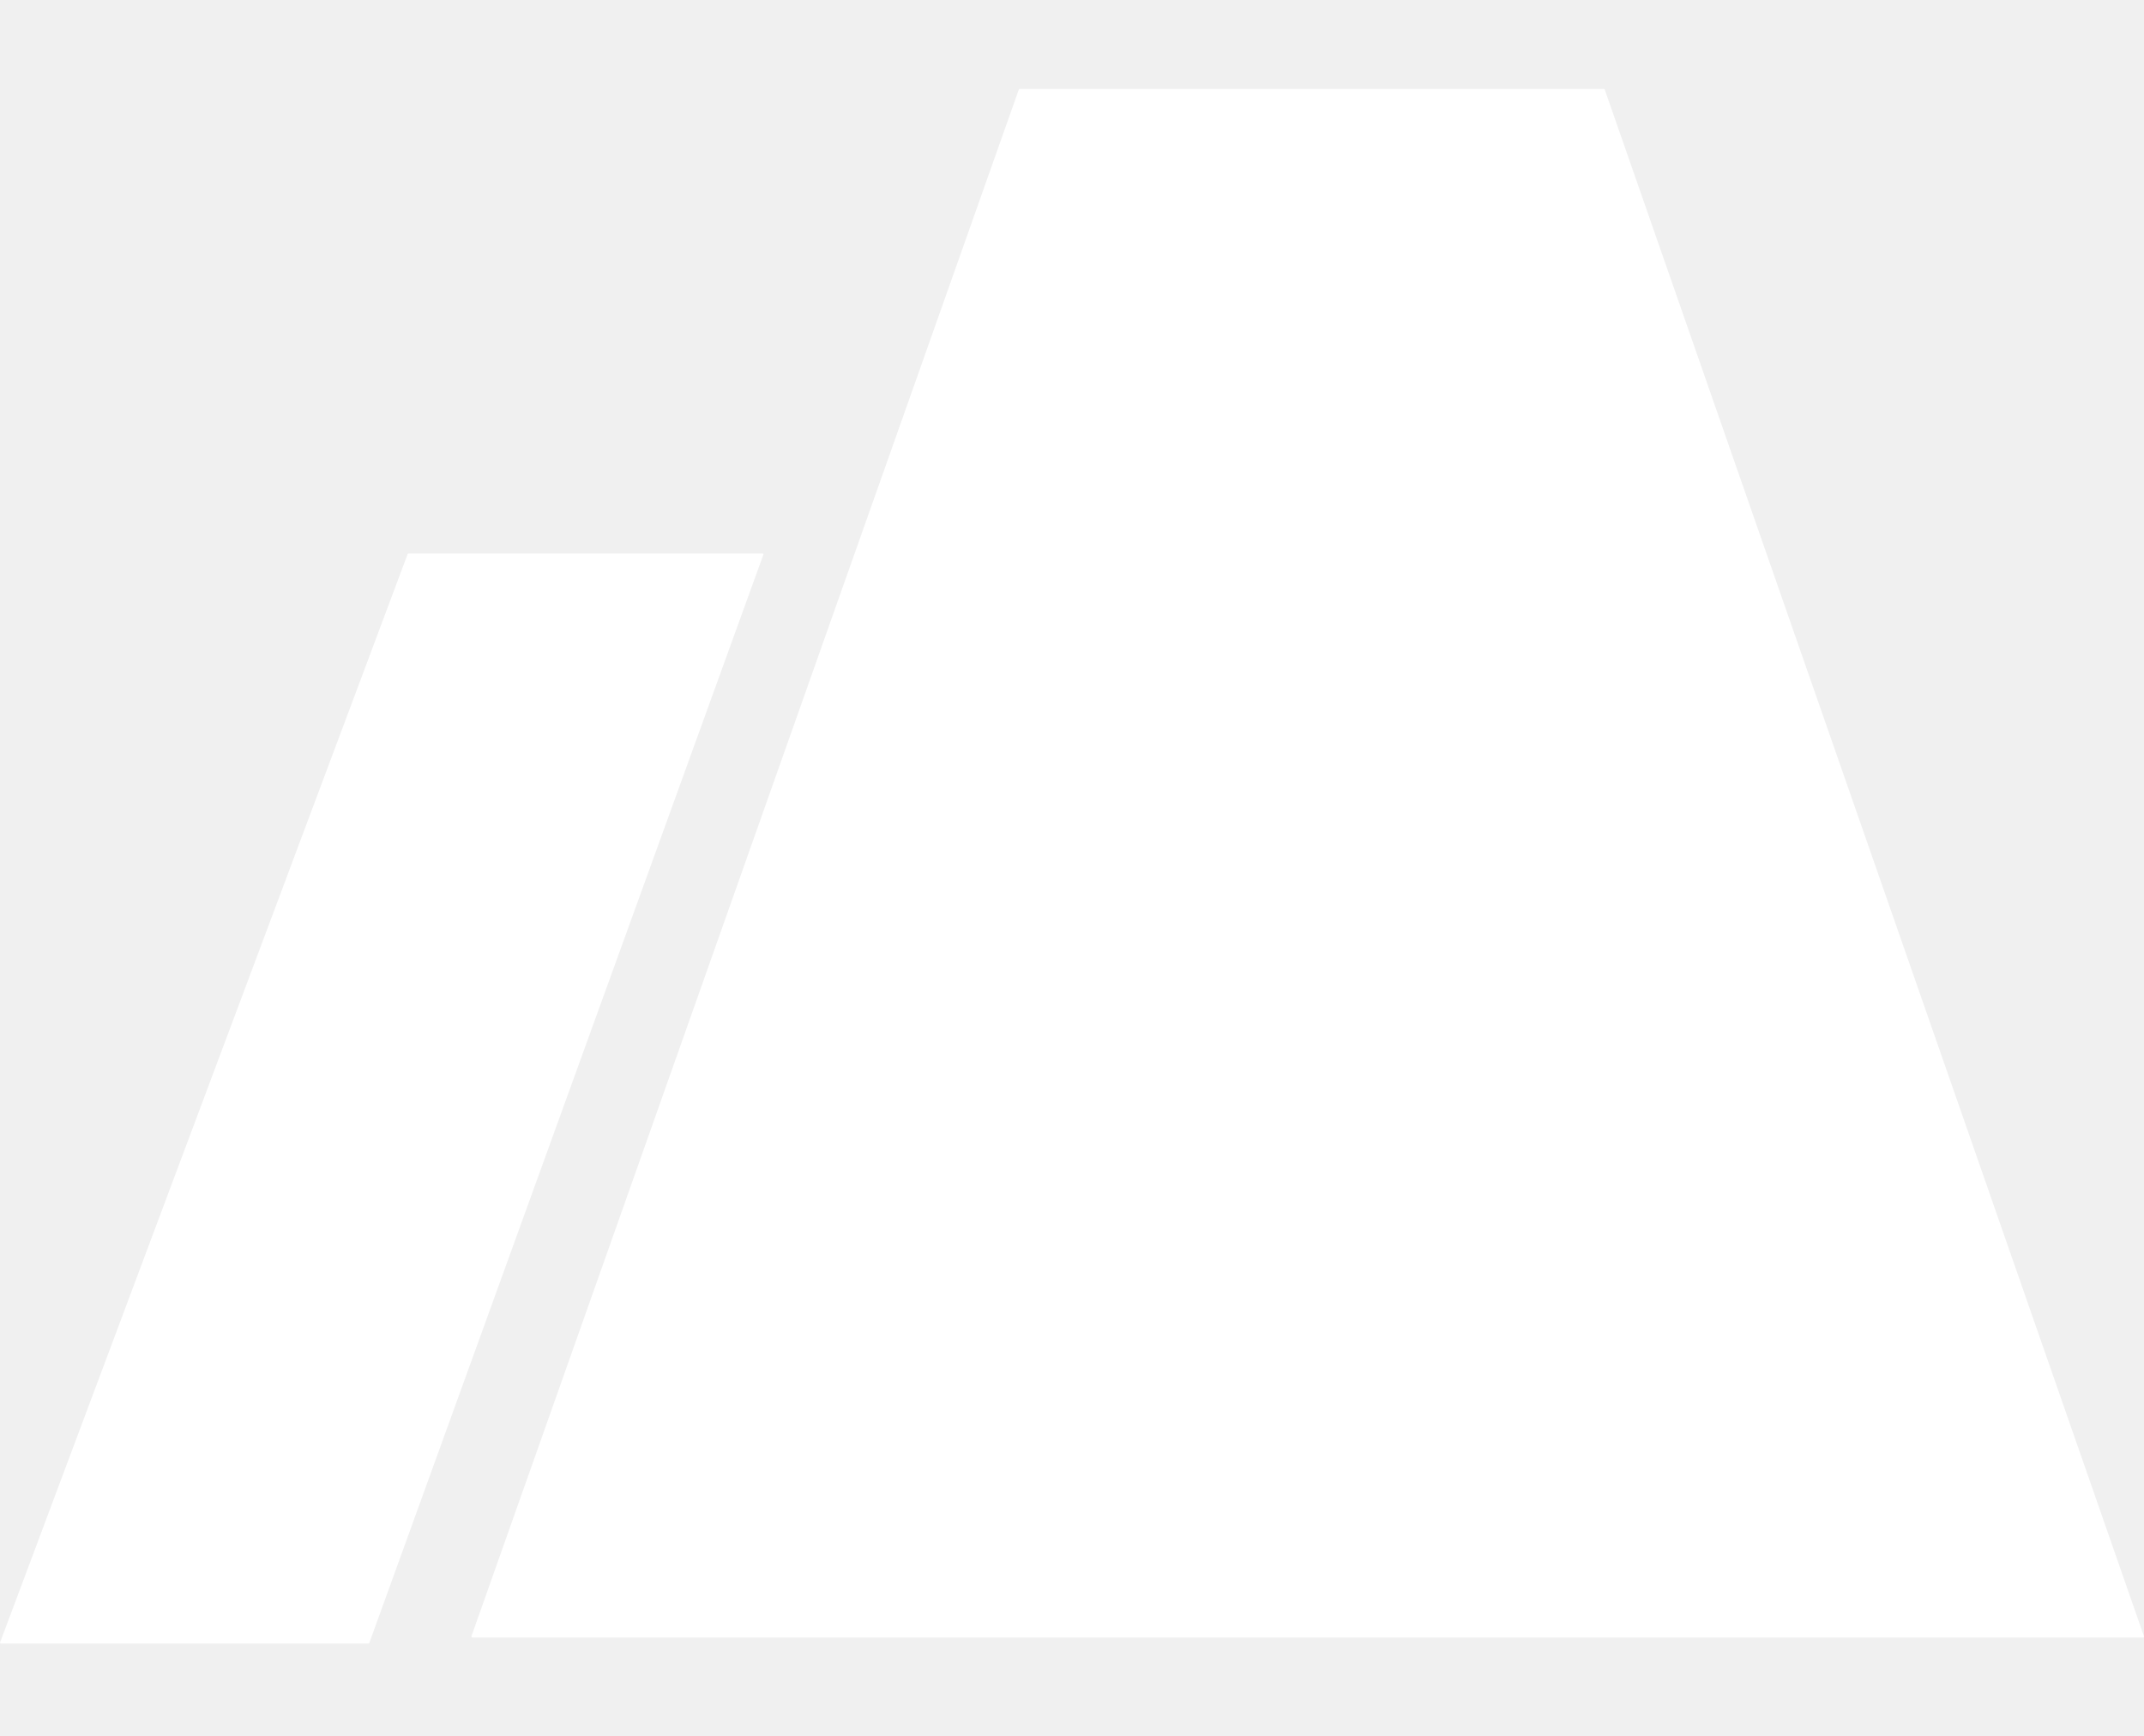
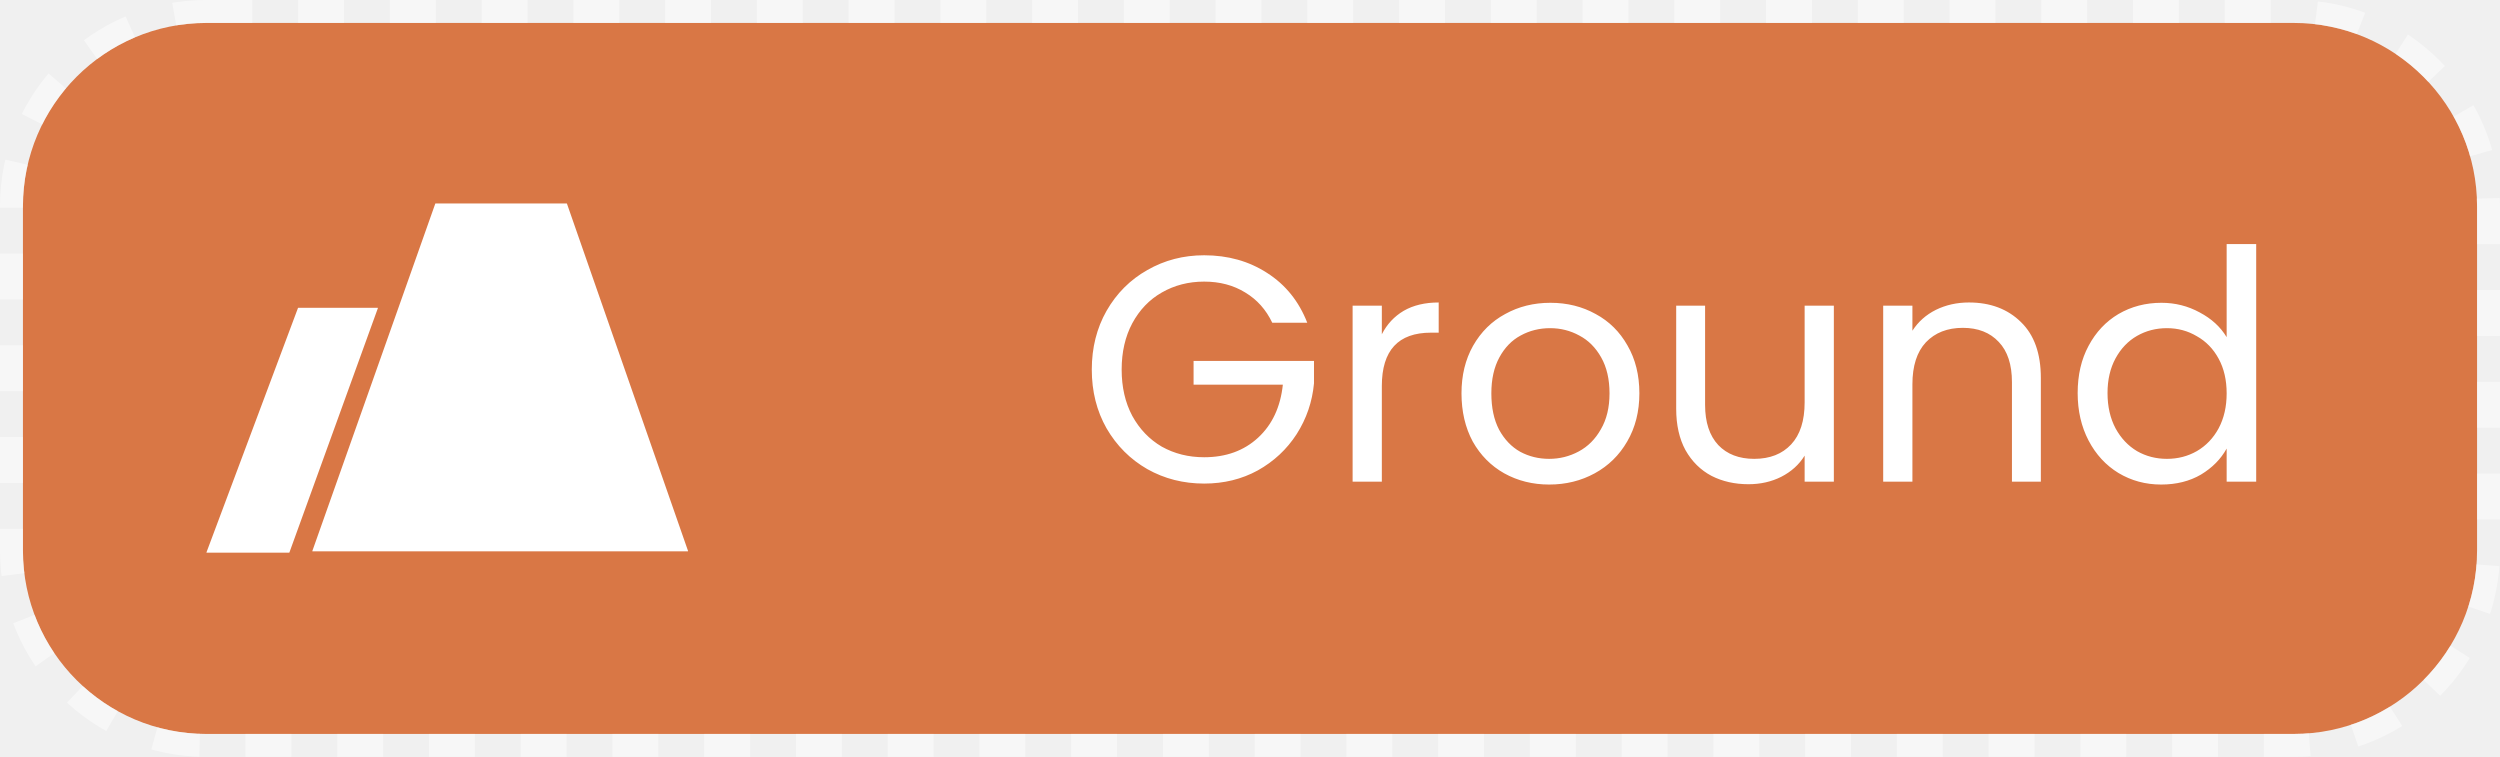
- <svg xmlns="http://www.w3.org/2000/svg" width="21" height="17" viewBox="0 0 21 17" fill="none">
-   <path fill-rule="evenodd" clip-rule="evenodd" d="M4.625 16.037C4.619 16.037 4.615 16.031 4.617 16.026L9.979 0.877C9.98 0.873 9.983 0.871 9.986 0.871H15.71C15.713 0.871 15.716 0.873 15.718 0.877L21 16.026C21.001 16.031 20.997 16.037 20.992 16.037H4.786H4.625ZM0.008 16.096C0.002 16.096 -0.001 16.09 0.001 16.085L3.993 5.426C3.994 5.423 3.997 5.421 4.001 5.421H7.47C7.475 5.421 7.479 5.426 7.477 5.432L3.617 16.091C3.616 16.094 3.613 16.096 3.609 16.096H0.008Z" fill="white" />
+ <svg xmlns="http://www.w3.org/2000/svg" width="109" height="33" viewBox="0 0 109 33" fill="none">
+   <rect x="1" y="1" width="107" height="31" rx="8" fill="#D97745" />
+   <g clip-path="url(#clip0_625_70)">
+     <path fill-rule="evenodd" clip-rule="evenodd" d="M13.625 24.037C13.619 24.037 13.615 24.031 13.617 24.026L18.979 8.877C18.98 8.873 18.983 8.871 18.986 8.871H24.71C24.713 8.871 24.716 8.873 24.718 8.877L30 24.026C30.001 24.031 29.997 24.037 29.992 24.037H13.786H13.625ZM9.008 24.096C9.002 24.096 8.999 24.09 9.001 24.085L12.993 13.426C12.994 13.423 12.997 13.421 13.001 13.421H16.47C16.475 13.421 16.479 13.427 16.477 13.432L12.617 24.091C12.616 24.094 12.613 24.096 12.609 24.096H9.008Z" fill="white" />
+   </g>
+   <path d="M55.47 14.07C55.199 13.501 54.807 13.062 54.294 12.754C53.781 12.437 53.183 12.278 52.502 12.278C51.821 12.278 51.205 12.437 50.654 12.754C50.113 13.062 49.683 13.51 49.366 14.098C49.058 14.677 48.904 15.349 48.904 16.114C48.904 16.879 49.058 17.551 49.366 18.13C49.683 18.709 50.113 19.157 50.654 19.474C51.205 19.782 51.821 19.936 52.502 19.936C53.454 19.936 54.238 19.651 54.854 19.082C55.47 18.513 55.829 17.743 55.932 16.772H52.04V15.736H57.29V16.716C57.215 17.519 56.963 18.256 56.534 18.928C56.105 19.591 55.54 20.118 54.84 20.51C54.14 20.893 53.361 21.084 52.502 21.084C51.597 21.084 50.771 20.874 50.024 20.454C49.277 20.025 48.685 19.432 48.246 18.676C47.817 17.92 47.602 17.066 47.602 16.114C47.602 15.162 47.817 14.308 48.246 13.552C48.685 12.787 49.277 12.194 50.024 11.774C50.771 11.345 51.597 11.13 52.502 11.13C53.538 11.13 54.453 11.387 55.246 11.9C56.049 12.413 56.632 13.137 56.996 14.07H55.47ZM60.248 14.574C60.472 14.135 60.79 13.795 61.2 13.552C61.62 13.309 62.129 13.188 62.727 13.188V14.504H62.391C60.962 14.504 60.248 15.279 60.248 16.828V21H58.974V13.328H60.248V14.574ZM67.543 21.126C66.825 21.126 66.171 20.963 65.583 20.636C65.004 20.309 64.547 19.847 64.211 19.25C63.885 18.643 63.721 17.943 63.721 17.15C63.721 16.366 63.889 15.675 64.225 15.078C64.57 14.471 65.037 14.009 65.625 13.692C66.213 13.365 66.871 13.202 67.599 13.202C68.327 13.202 68.985 13.365 69.573 13.692C70.161 14.009 70.623 14.467 70.959 15.064C71.305 15.661 71.477 16.357 71.477 17.15C71.477 17.943 71.3 18.643 70.945 19.25C70.6 19.847 70.129 20.309 69.531 20.636C68.934 20.963 68.271 21.126 67.543 21.126ZM67.543 20.006C68.001 20.006 68.43 19.899 68.831 19.684C69.233 19.469 69.555 19.147 69.797 18.718C70.049 18.289 70.175 17.766 70.175 17.15C70.175 16.534 70.054 16.011 69.811 15.582C69.569 15.153 69.251 14.835 68.859 14.63C68.467 14.415 68.043 14.308 67.585 14.308C67.118 14.308 66.689 14.415 66.297 14.63C65.915 14.835 65.606 15.153 65.373 15.582C65.14 16.011 65.023 16.534 65.023 17.15C65.023 17.775 65.135 18.303 65.359 18.732C65.593 19.161 65.9 19.483 66.283 19.698C66.666 19.903 67.086 20.006 67.543 20.006ZM79.956 13.328V21H78.682V19.866C78.44 20.258 78.099 20.566 77.66 20.79C77.231 21.005 76.755 21.112 76.232 21.112C75.635 21.112 75.098 20.991 74.622 20.748C74.146 20.496 73.768 20.123 73.488 19.628C73.218 19.133 73.082 18.531 73.082 17.822V13.328H74.342V17.654C74.342 18.41 74.534 18.993 74.916 19.404C75.299 19.805 75.822 20.006 76.484 20.006C77.166 20.006 77.702 19.796 78.094 19.376C78.486 18.956 78.682 18.345 78.682 17.542V13.328H79.956ZM85.845 13.188C86.779 13.188 87.535 13.473 88.113 14.042C88.692 14.602 88.981 15.414 88.981 16.478V21H87.721V16.66C87.721 15.895 87.53 15.311 87.147 14.91C86.765 14.499 86.242 14.294 85.579 14.294C84.907 14.294 84.371 14.504 83.969 14.924C83.577 15.344 83.381 15.955 83.381 16.758V21H82.107V13.328H83.381V14.42C83.633 14.028 83.974 13.725 84.403 13.51C84.842 13.295 85.323 13.188 85.845 13.188ZM90.586 17.136C90.586 16.352 90.745 15.666 91.062 15.078C91.38 14.481 91.814 14.019 92.364 13.692C92.924 13.365 93.55 13.202 94.24 13.202C94.838 13.202 95.393 13.342 95.906 13.622C96.42 13.893 96.812 14.252 97.082 14.7V10.64H98.37V21H97.082V19.558C96.83 20.015 96.457 20.393 95.962 20.692C95.468 20.981 94.889 21.126 94.226 21.126C93.545 21.126 92.924 20.958 92.364 20.622C91.814 20.286 91.38 19.815 91.062 19.208C90.745 18.601 90.586 17.911 90.586 17.136ZM97.082 17.15C97.082 16.571 96.966 16.067 96.732 15.638C96.499 15.209 96.182 14.882 95.78 14.658C95.388 14.425 94.954 14.308 94.478 14.308C94.002 14.308 93.568 14.42 93.176 14.644C92.784 14.868 92.472 15.195 92.238 15.624C92.005 16.053 91.888 16.557 91.888 17.136C91.888 17.724 92.005 18.237 92.238 18.676C92.472 19.105 92.784 19.437 93.176 19.67C93.568 19.894 94.002 20.006 94.478 20.006C94.954 20.006 95.388 19.894 95.78 19.67C96.182 19.437 96.499 19.105 96.732 18.676C96.966 18.237 97.082 17.729 97.082 17.15Z" fill="white" />
+   <rect x="0.5" y="0.5" width="108" height="32" rx="8.5" stroke="white" stroke-opacity="0.47" stroke-dasharray="2 2" />
+   <defs>
+     <clipPath id="clip0_625_70">
+       <rect width="21" height="21" fill="white" transform="translate(9 6)" />
+     </clipPath>
+   </defs>
</svg>
